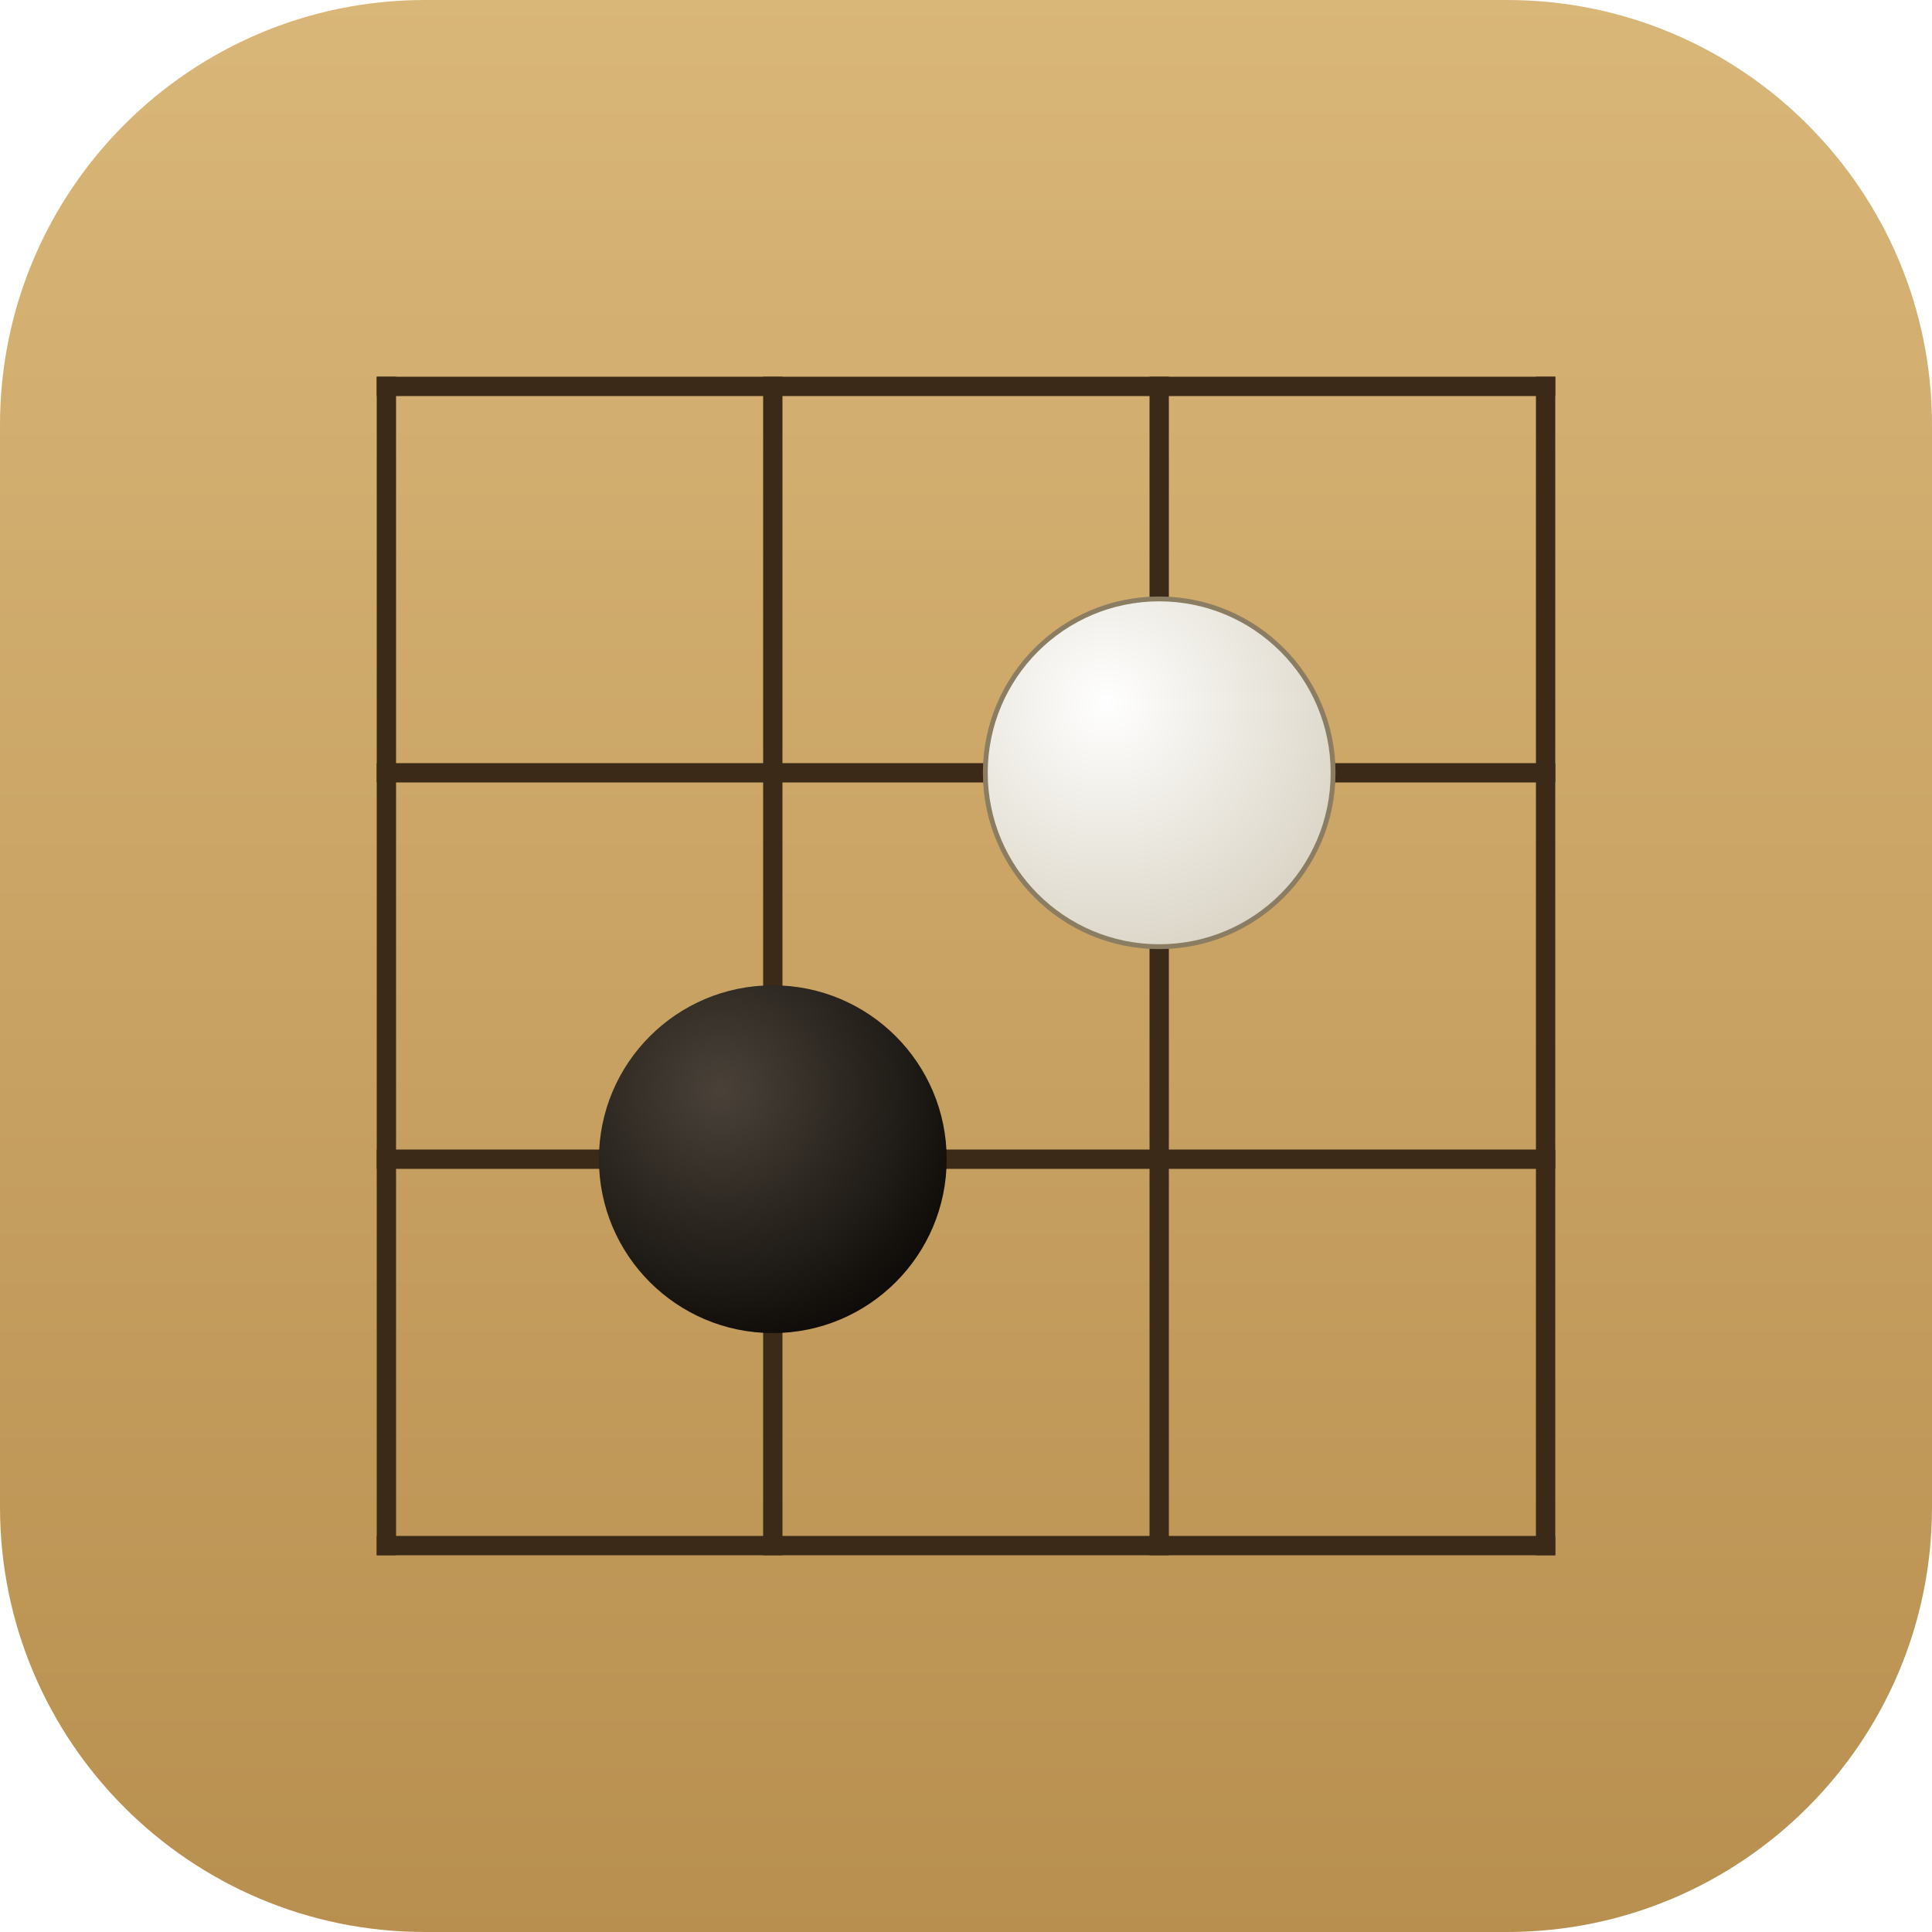
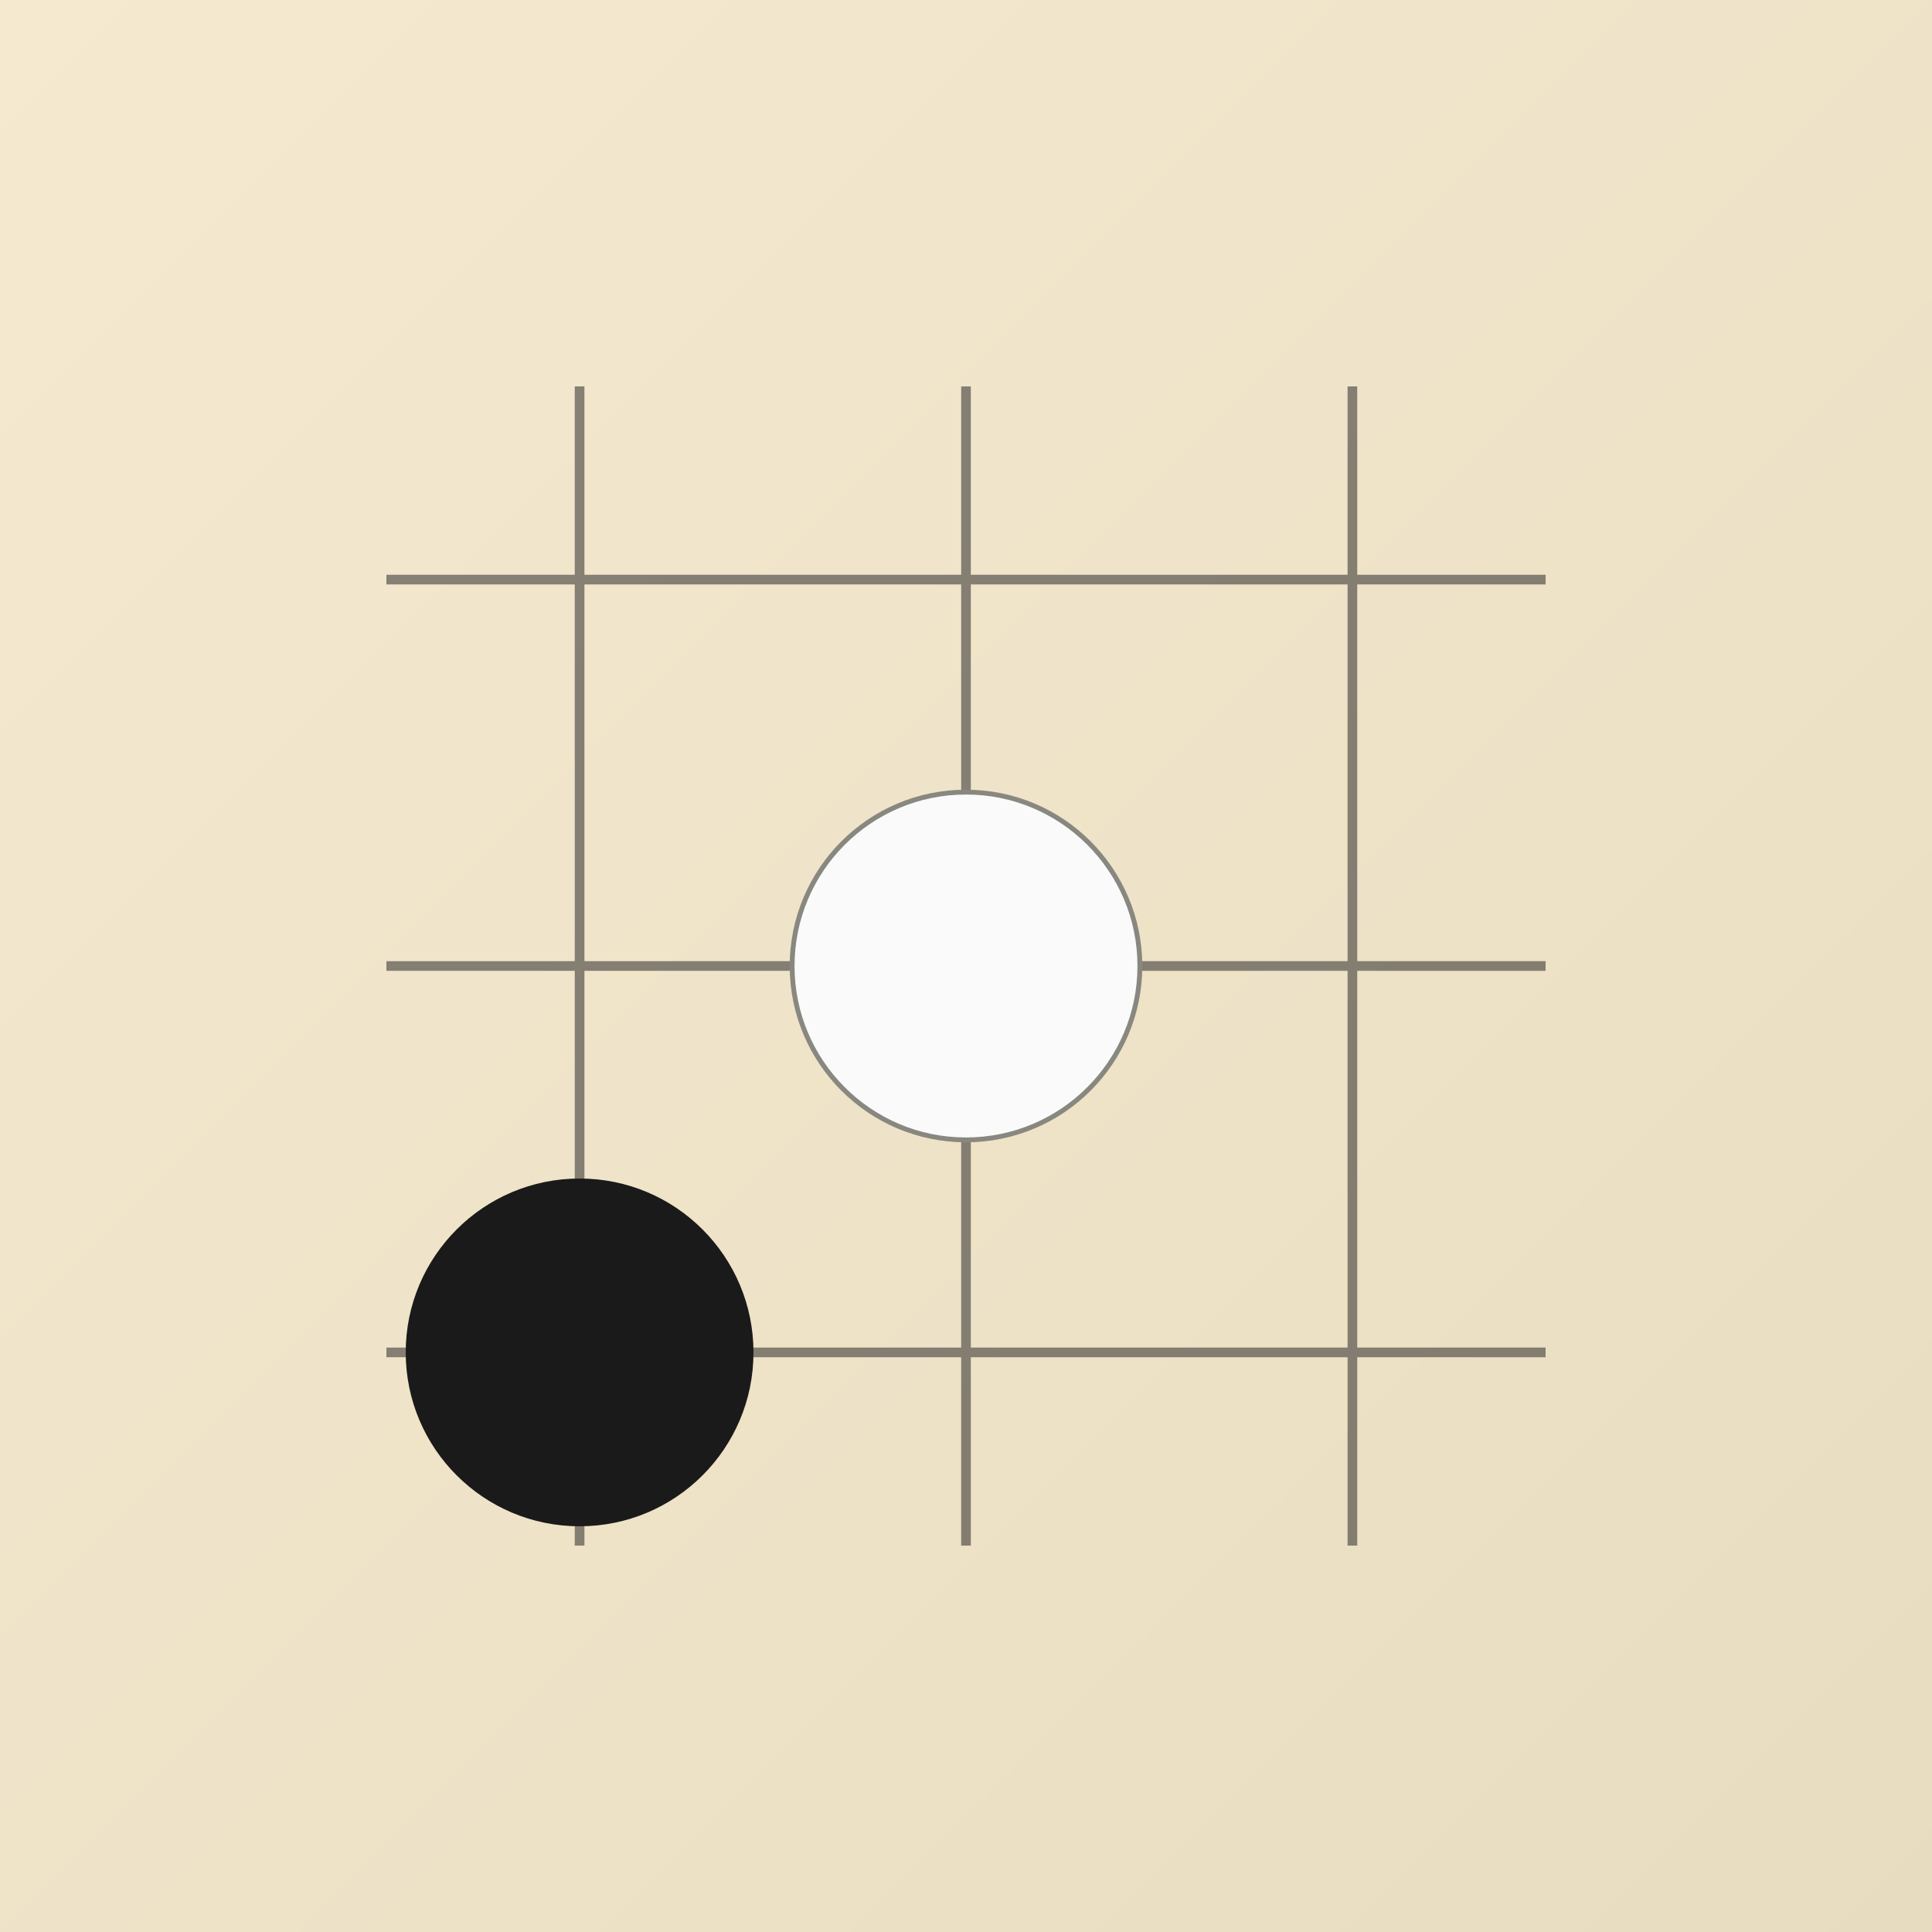
- <svg xmlns="http://www.w3.org/2000/svg" viewBox="0 0 200 200" role="img" aria-label="Pocket Go">
+ <svg xmlns="http://www.w3.org/2000/svg" viewBox="0 0 200 200" style="display: block;">
  <defs>
-     <linearGradient id="wood" x1="0" y1="0" x2="0" y2="1">
-       <stop offset="0" stop-color="#d9b779" />
-       <stop offset="1" stop-color="#b88f4f" />
+     <linearGradient id="final-lg" x1="0%" y1="0%" x2="100%" y2="100%">
+       <stop offset="0%" stop-color="#F5EAD0" />
+       <stop offset="100%" stop-color="#E8DCC0" />
    </linearGradient>
-     <radialGradient id="black" cx="0.35" cy="0.3" r="0.8">
-       <stop offset="0" stop-color="#4a4239" />
-       <stop offset="1" stop-color="#0a0805" />
-     </radialGradient>
-     <radialGradient id="white" cx="0.35" cy="0.3" r="0.8">
-       <stop offset="0" stop-color="#ffffff" />
-       <stop offset="1" stop-color="#d8d2c2" />
-     </radialGradient>
  </defs>
-   <rect width="200" height="200" rx="44" fill="url(#wood)" />
-   <g stroke="#3a2a17" stroke-width="2" stroke-linecap="square">
-     <line x1="40" y1="40" x2="160" y2="40" />
-     <line x1="40" y1="80" x2="160" y2="80" />
-     <line x1="40" y1="120" x2="160" y2="120" />
-     <line x1="40" y1="160" x2="160" y2="160" />
-     <line x1="40" y1="40" x2="40" y2="160" />
-     <line x1="80" y1="40" x2="80" y2="160" />
-     <line x1="120" y1="40" x2="120" y2="160" />
-     <line x1="160" y1="40" x2="160" y2="160" />
+   <rect width="200" height="200" fill="url(#final-lg)" />
+   <g stroke="#2C2C2A" stroke-width="1" fill="none" opacity="0.55">
+     <line x1="40" y1="60" x2="160" y2="60" />
+     <line x1="40" y1="100" x2="160" y2="100" />
+     <line x1="40" y1="140" x2="160" y2="140" />
+     <line x1="60" y1="40" x2="60" y2="160" />
+     <line x1="100" y1="40" x2="100" y2="160" />
+     <line x1="140" y1="40" x2="140" y2="160" />
  </g>
-   <circle cx="80" cy="120" r="18" fill="url(#black)" />
-   <circle cx="120" cy="80" r="18" fill="url(#white)" stroke="#8a7d62" stroke-width="0.5" />
+   <circle cx="100" cy="100" r="2.5" fill="#2C2C2A" opacity="0.7" />
+   <circle cx="60" cy="140" r="18" fill="#1a1a1a" />
+   <circle cx="100" cy="100" r="18" fill="#FAFAFA" stroke="#888780" stroke-width="0.5" />
</svg>
